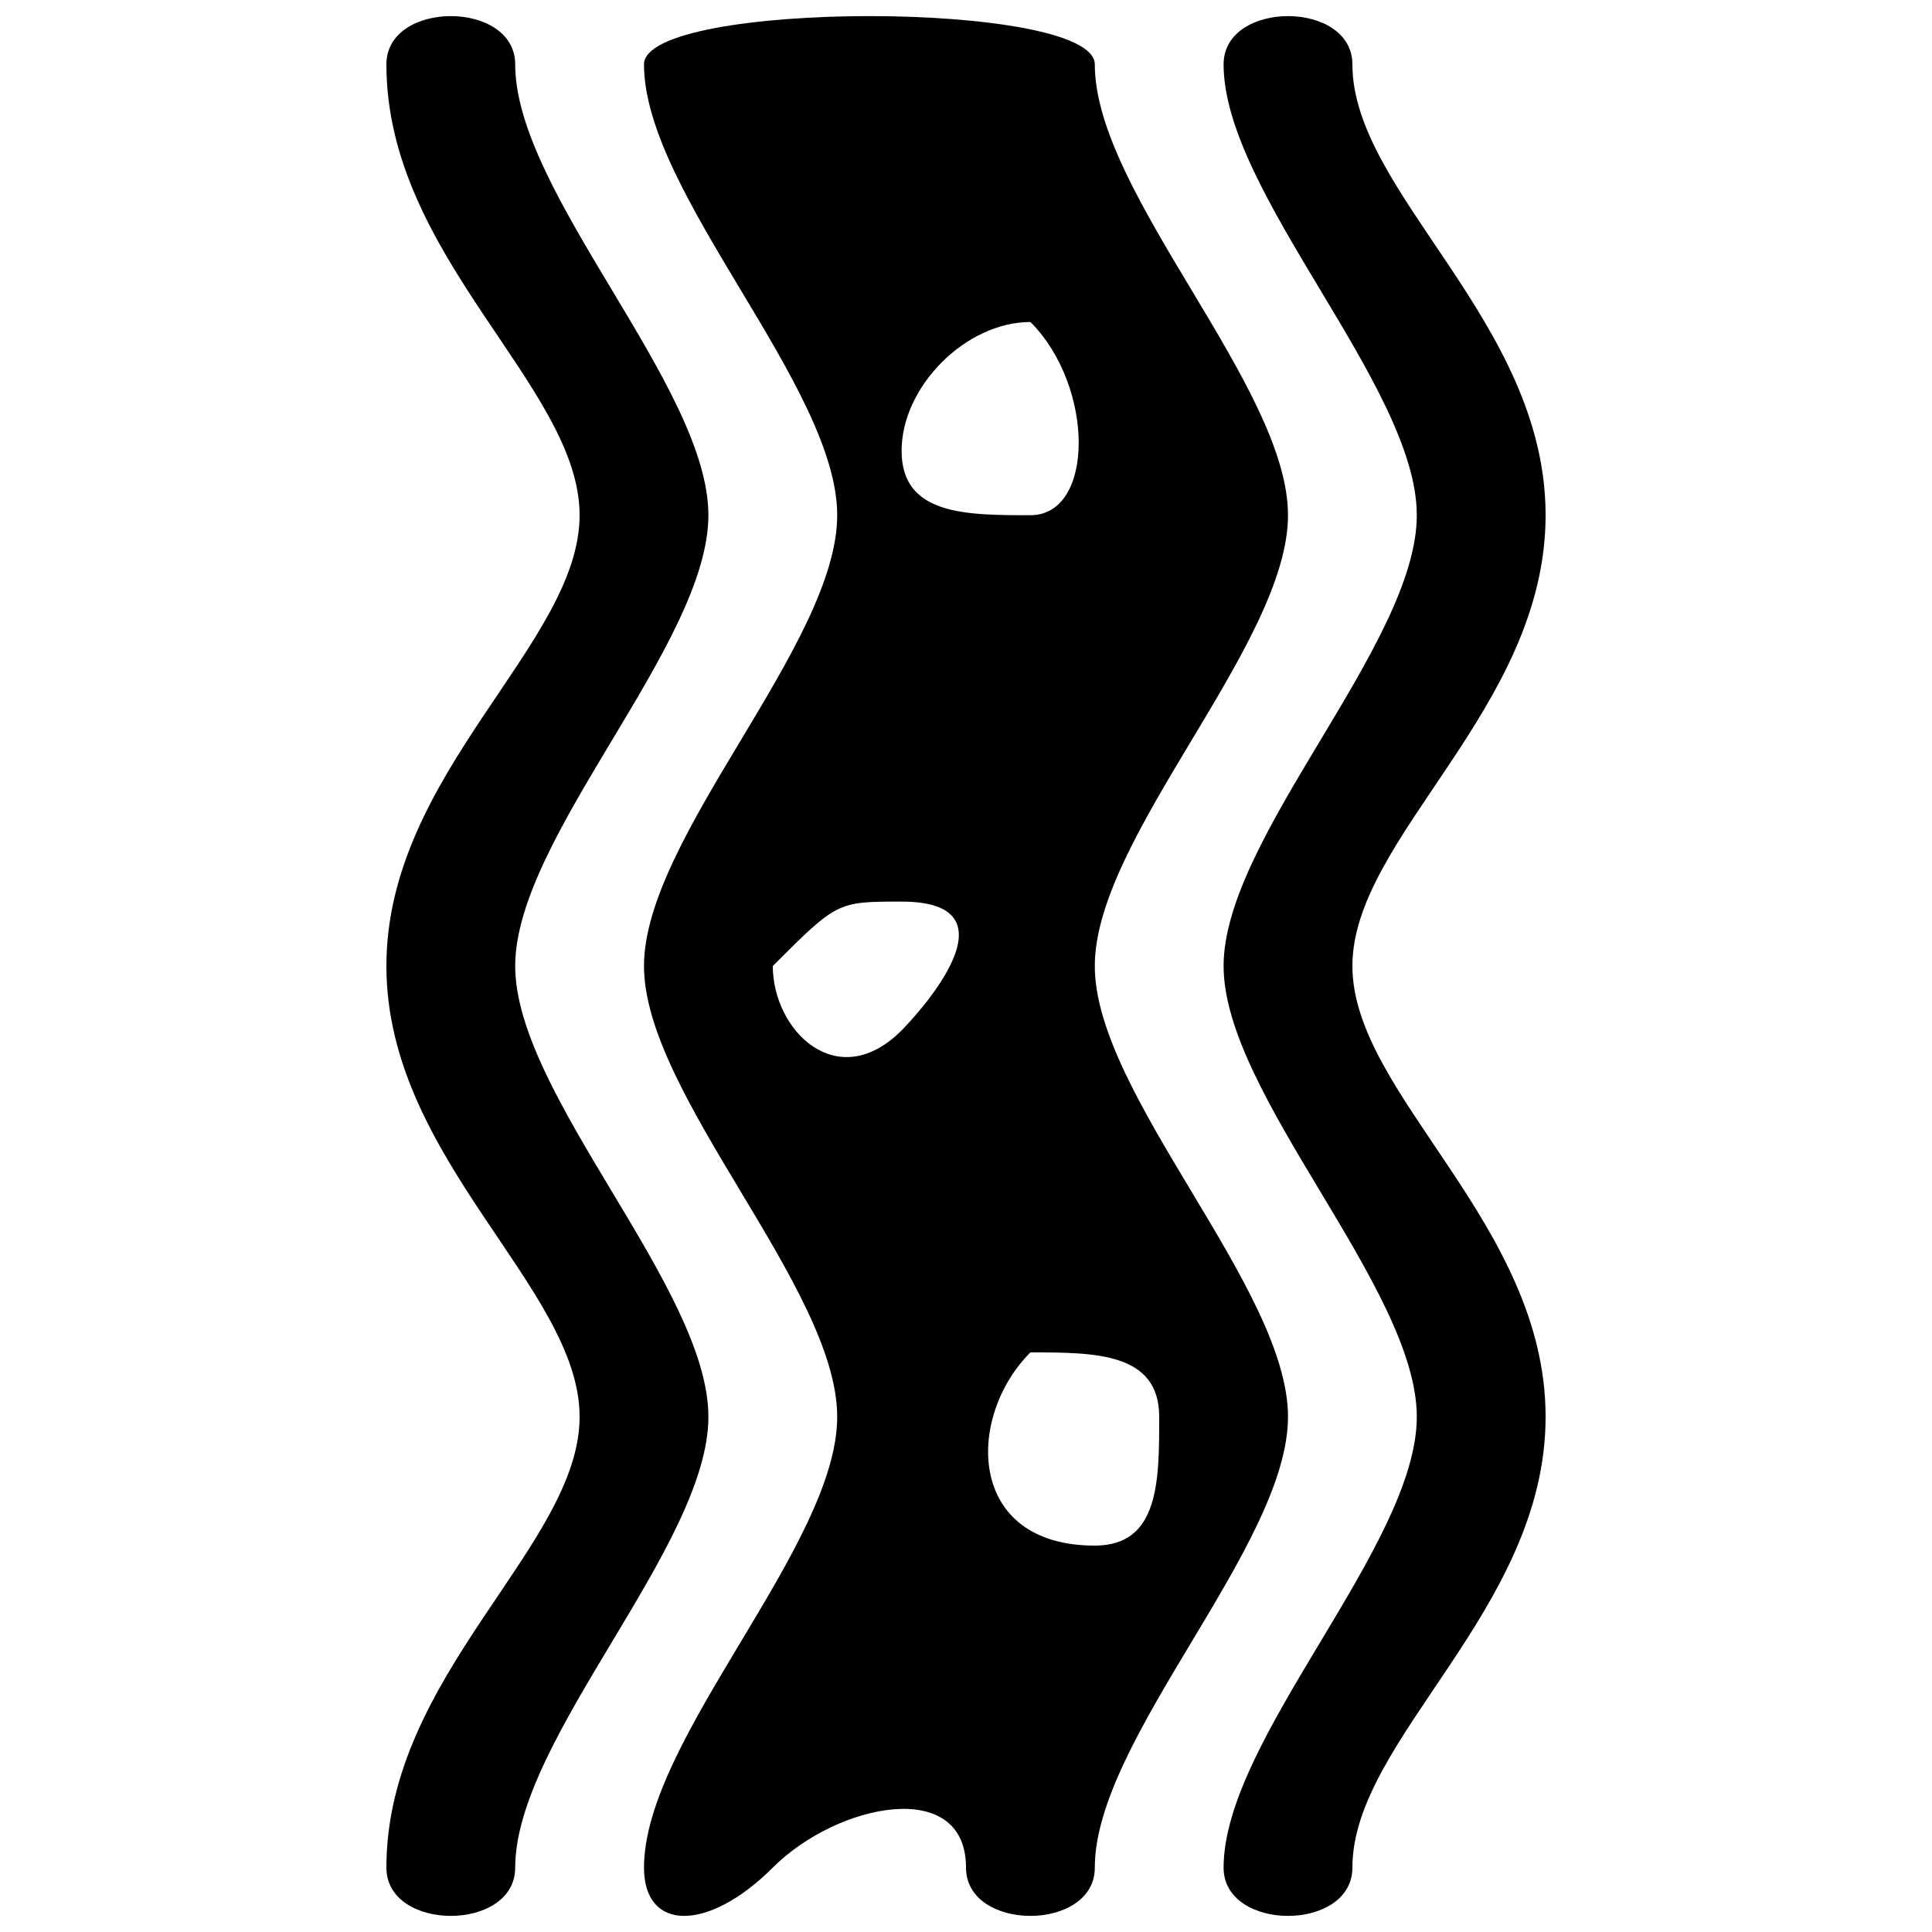
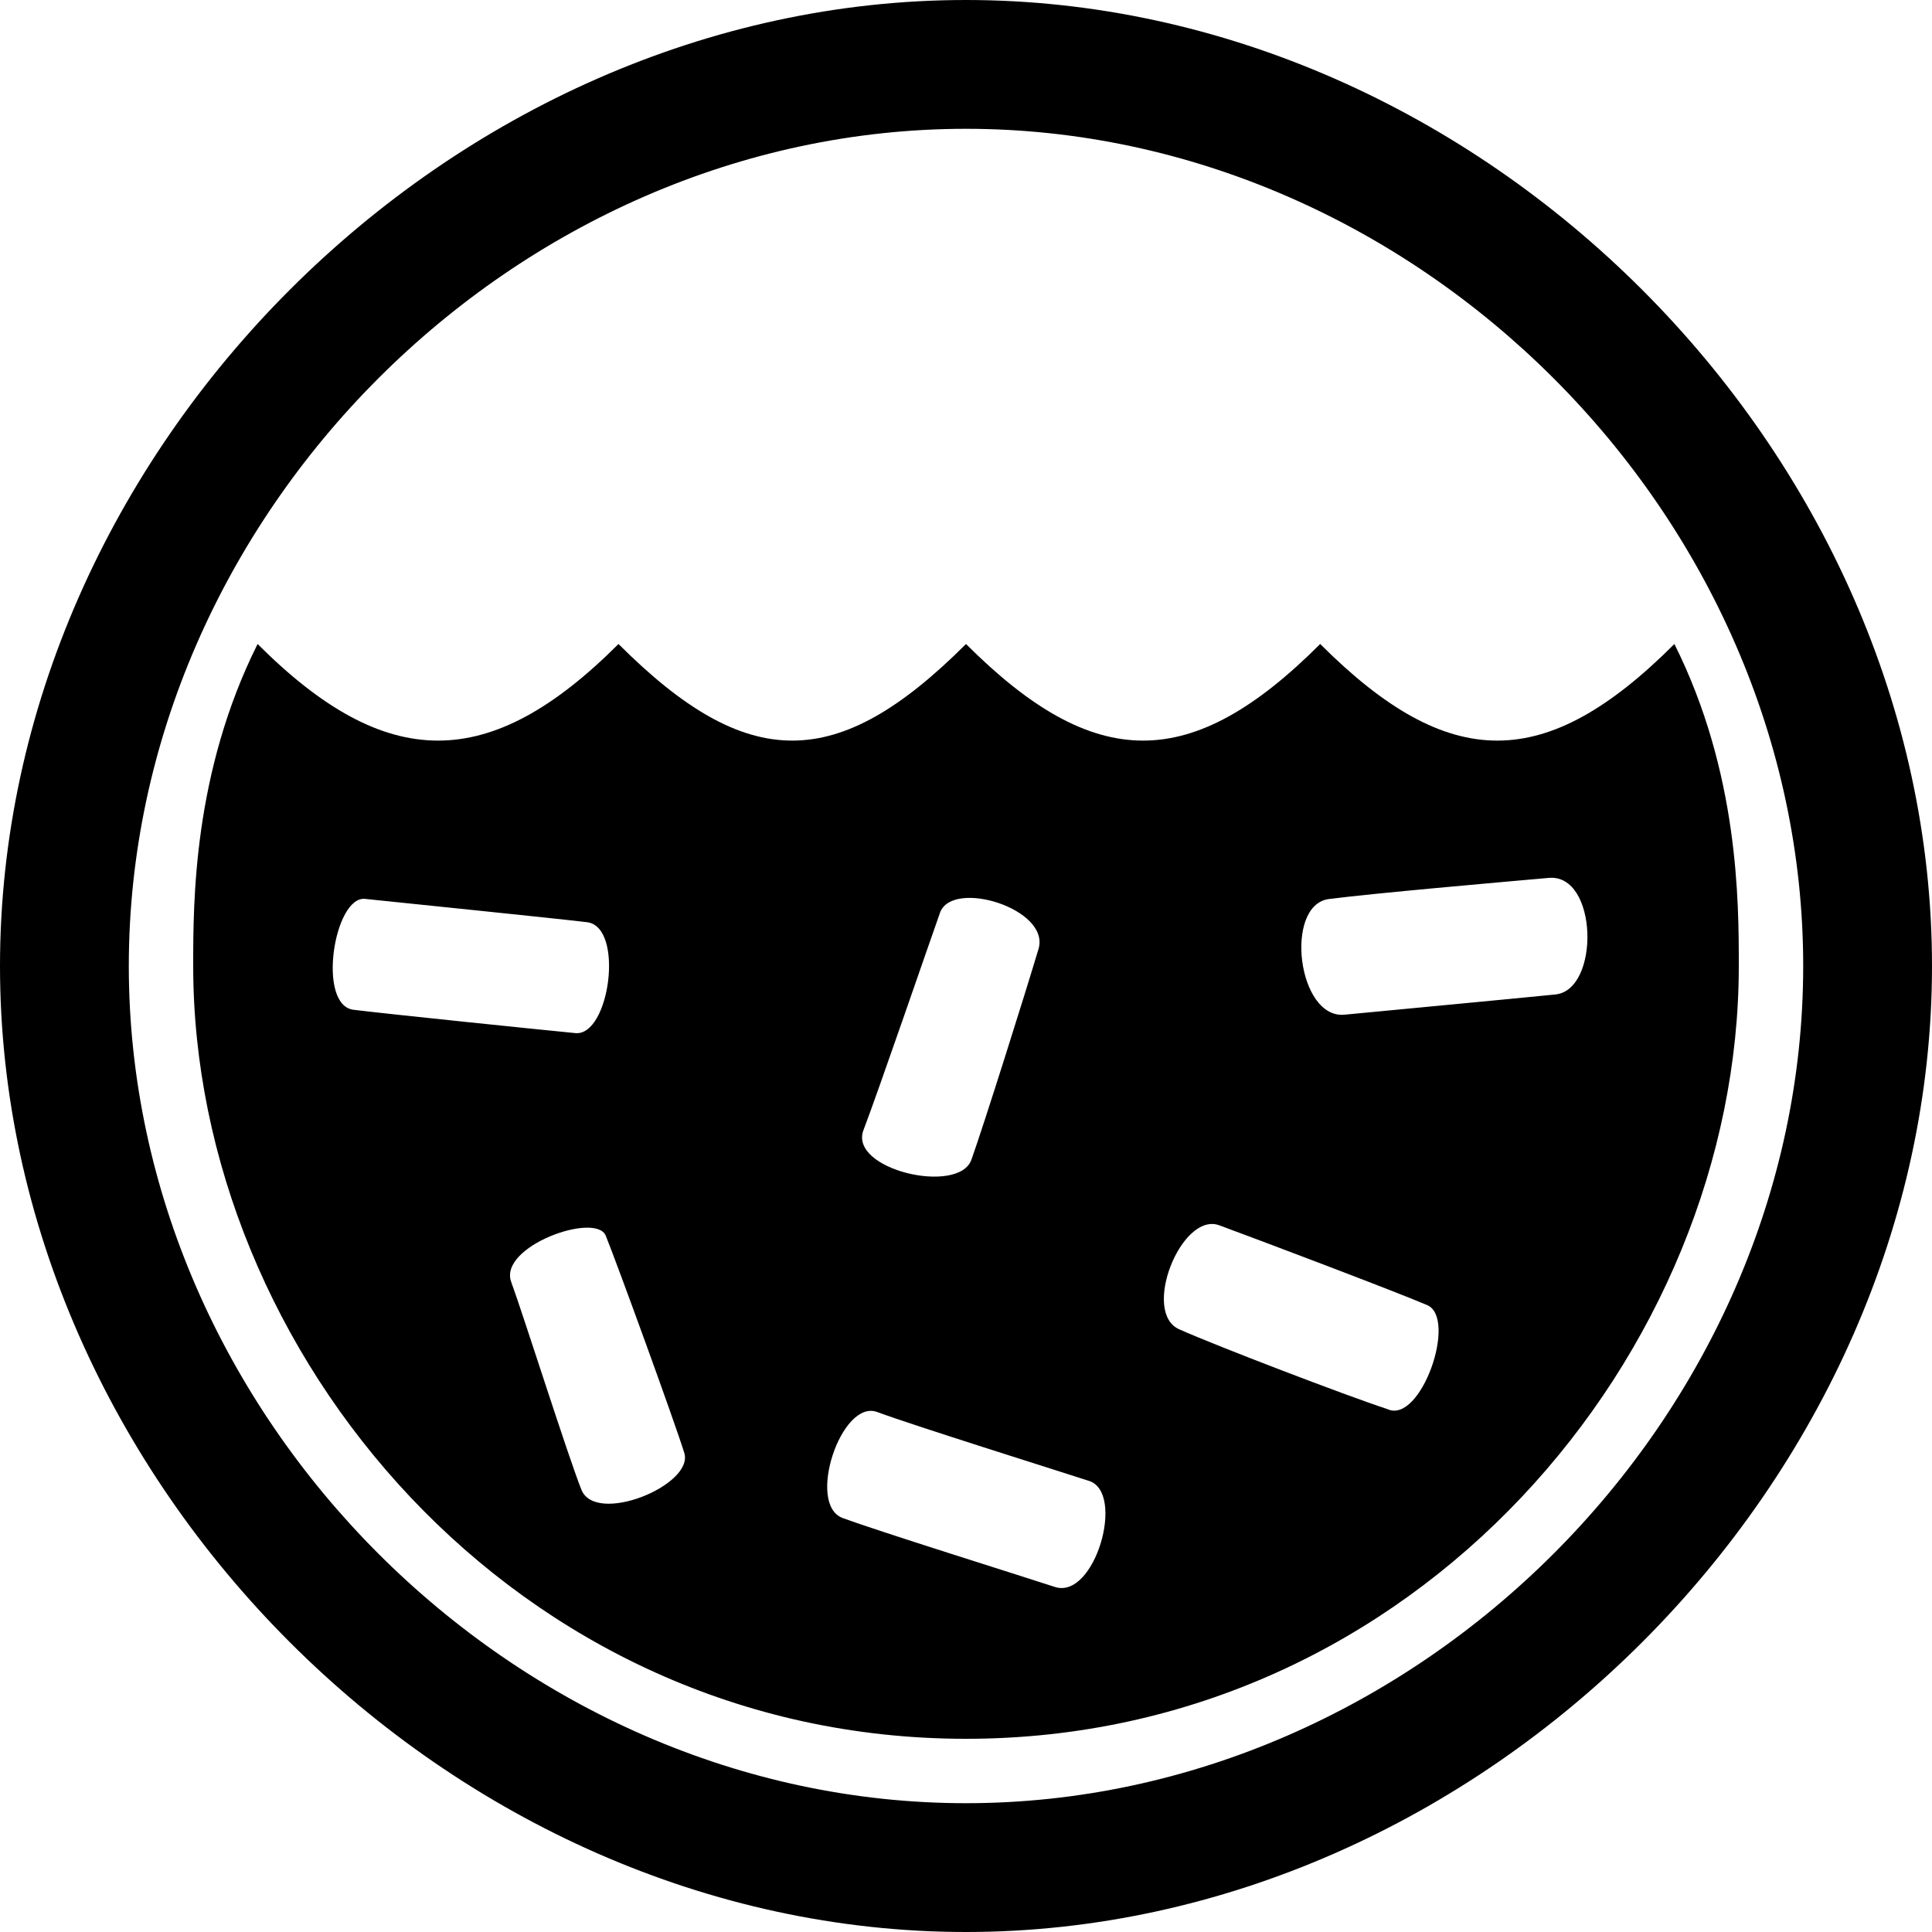
<svg xmlns="http://www.w3.org/2000/svg" version="1.1" x="0" y="0" width="15" height="15" viewBox="0 0 15 15">
-   <path d="M3,0.5 C3,0 4,0 4,0.5 C4,1.5 5.5,3 5.5,4 C5.5,5 4,6.5 4,7.5 C4,8.5 5.5,10 5.5,11 C5.5,12 4,13.5 4,14.5 C4,15 3,15 3,14.5 C3,13 4.5,12 4.5,11 C4.5,10 3,9 3,7.5 C3,6 4.5,5 4.5,4 C4.5,3 3,2 3,0.5 z M9.5,0.5 C9.5,1.5 11,3 11,4 C11,5 9.5,6.5 9.5,7.5 C9.5,8.5 11,10 11,11 C11,12 9.5,13.5 9.5,14.5 C9.5,15 10.5,15 10.5,14.5 C10.5,13.5 12,12.5 12,11 C12,9.5 10.5,8.5 10.5,7.5 C10.5,6.5 12,5.5 12,4 C12,2.5 10.5,1.5 10.5,0.5 C10.5,0 9.5,0 9.5,0.5 z M8,2.5 C8.5,3 8.5,4 8,4 C7.5,4 7,4 7,3.5 C7,3 7.5,2.5 8,2.5 z M7,7 C8,7 7,8 7,8 C6.5,8.5 6,8 6,7.5 C6.5,7 6.5,7 7,7 z M8,10.5 C8.5,10.5 9,10.5 9,11 C9,11.5 9,12 8.5,12 C7.5,12 7.5,11 8,10.5 z M8.5,0.5 C8.5,0 5,0 5,0.5 C5,1.5 6.5,3 6.5,4 C6.5,5 5,6.5 5,7.5 C5,8.5 6.5,10 6.5,11 C6.5,12 5,13.5 5,14.5 C5,15 5.5,15 6,14.5 C6.5,14 7.5,13.793 7.5,14.5 C7.5,15 8.5,15 8.5,14.5 C8.5,13.5 10,12 10,11 C10,10 8.5,8.5 8.5,7.5 C8.5,6.5 10,5 10,4 C10,3 8.5,1.5 8.5,0.5 z" />
+   <path d="M7.5,0 C11.5,0 15,3.5 15,7.5 C15,11.5 11.5,15 7.5,15 C3.5,15 0,11.5 0,7.5 C0,3.5 3.5,0 7.5,0 z M7.5,1 C4,1 1,4 1,7.5 C1,11 4,14 7.5,14 C11,14 14,11 14,7.5 C14,4 11,1 7.5,1 z M2.835,6.979 C3.077,7.005 4.266,7.125 4.558,7.16 C4.849,7.195 4.734,8.047 4.467,8.021 C4.199,7.995 3.031,7.875 2.745,7.84 C2.458,7.805 2.594,6.953 2.835,6.979 z M10.318,6.98 C10.667,6.935 11.641,6.85 12.024,6.816 C12.407,6.781 12.424,7.686 12.076,7.721 C11.728,7.756 10.804,7.843 10.439,7.878 C10.073,7.913 9.968,7.025 10.318,6.98 z M7.298,7.087 C7.391,6.821 8.157,7.055 8.063,7.368 C7.966,7.693 7.641,8.727 7.542,9.004 C7.443,9.28 6.587,9.081 6.704,8.774 C6.821,8.468 7.215,7.32 7.298,7.087 z M9.466,9.513 C9.76,9.621 10.844,10.031 11.081,10.133 C11.318,10.236 11.031,11.062 10.771,10.94 C10.448,10.834 9.453,10.453 9.156,10.321 C8.859,10.19 9.172,9.406 9.466,9.513 z M4.703,9.594 C4.78,9.781 5.236,11.032 5.313,11.281 C5.389,11.531 4.625,11.844 4.514,11.566 C4.404,11.288 4.07,10.23 3.969,9.953 C3.868,9.677 4.626,9.406 4.703,9.594 z M6.811,10.963 C7.091,11.067 8.172,11.406 8.456,11.498 C8.74,11.59 8.5,12.422 8.19,12.321 C7.88,12.22 6.828,11.891 6.543,11.786 C6.258,11.682 6.531,10.859 6.811,10.963 z M13,5 C12,6 11.25,6 10.25,5 C9.25,6 8.5,6 7.5,5 C6.5,6 5.802,6 4.802,5 C3.802,6 3,6 2,5 C1.5,6 1.5,7 1.5,7.5 C1.5,10.5 4,13.5 7.5,13.5 C11,13.5 13.5,10.5 13.5,7.5 C13.5,7 13.5,6 13,5 z" />
</svg>
